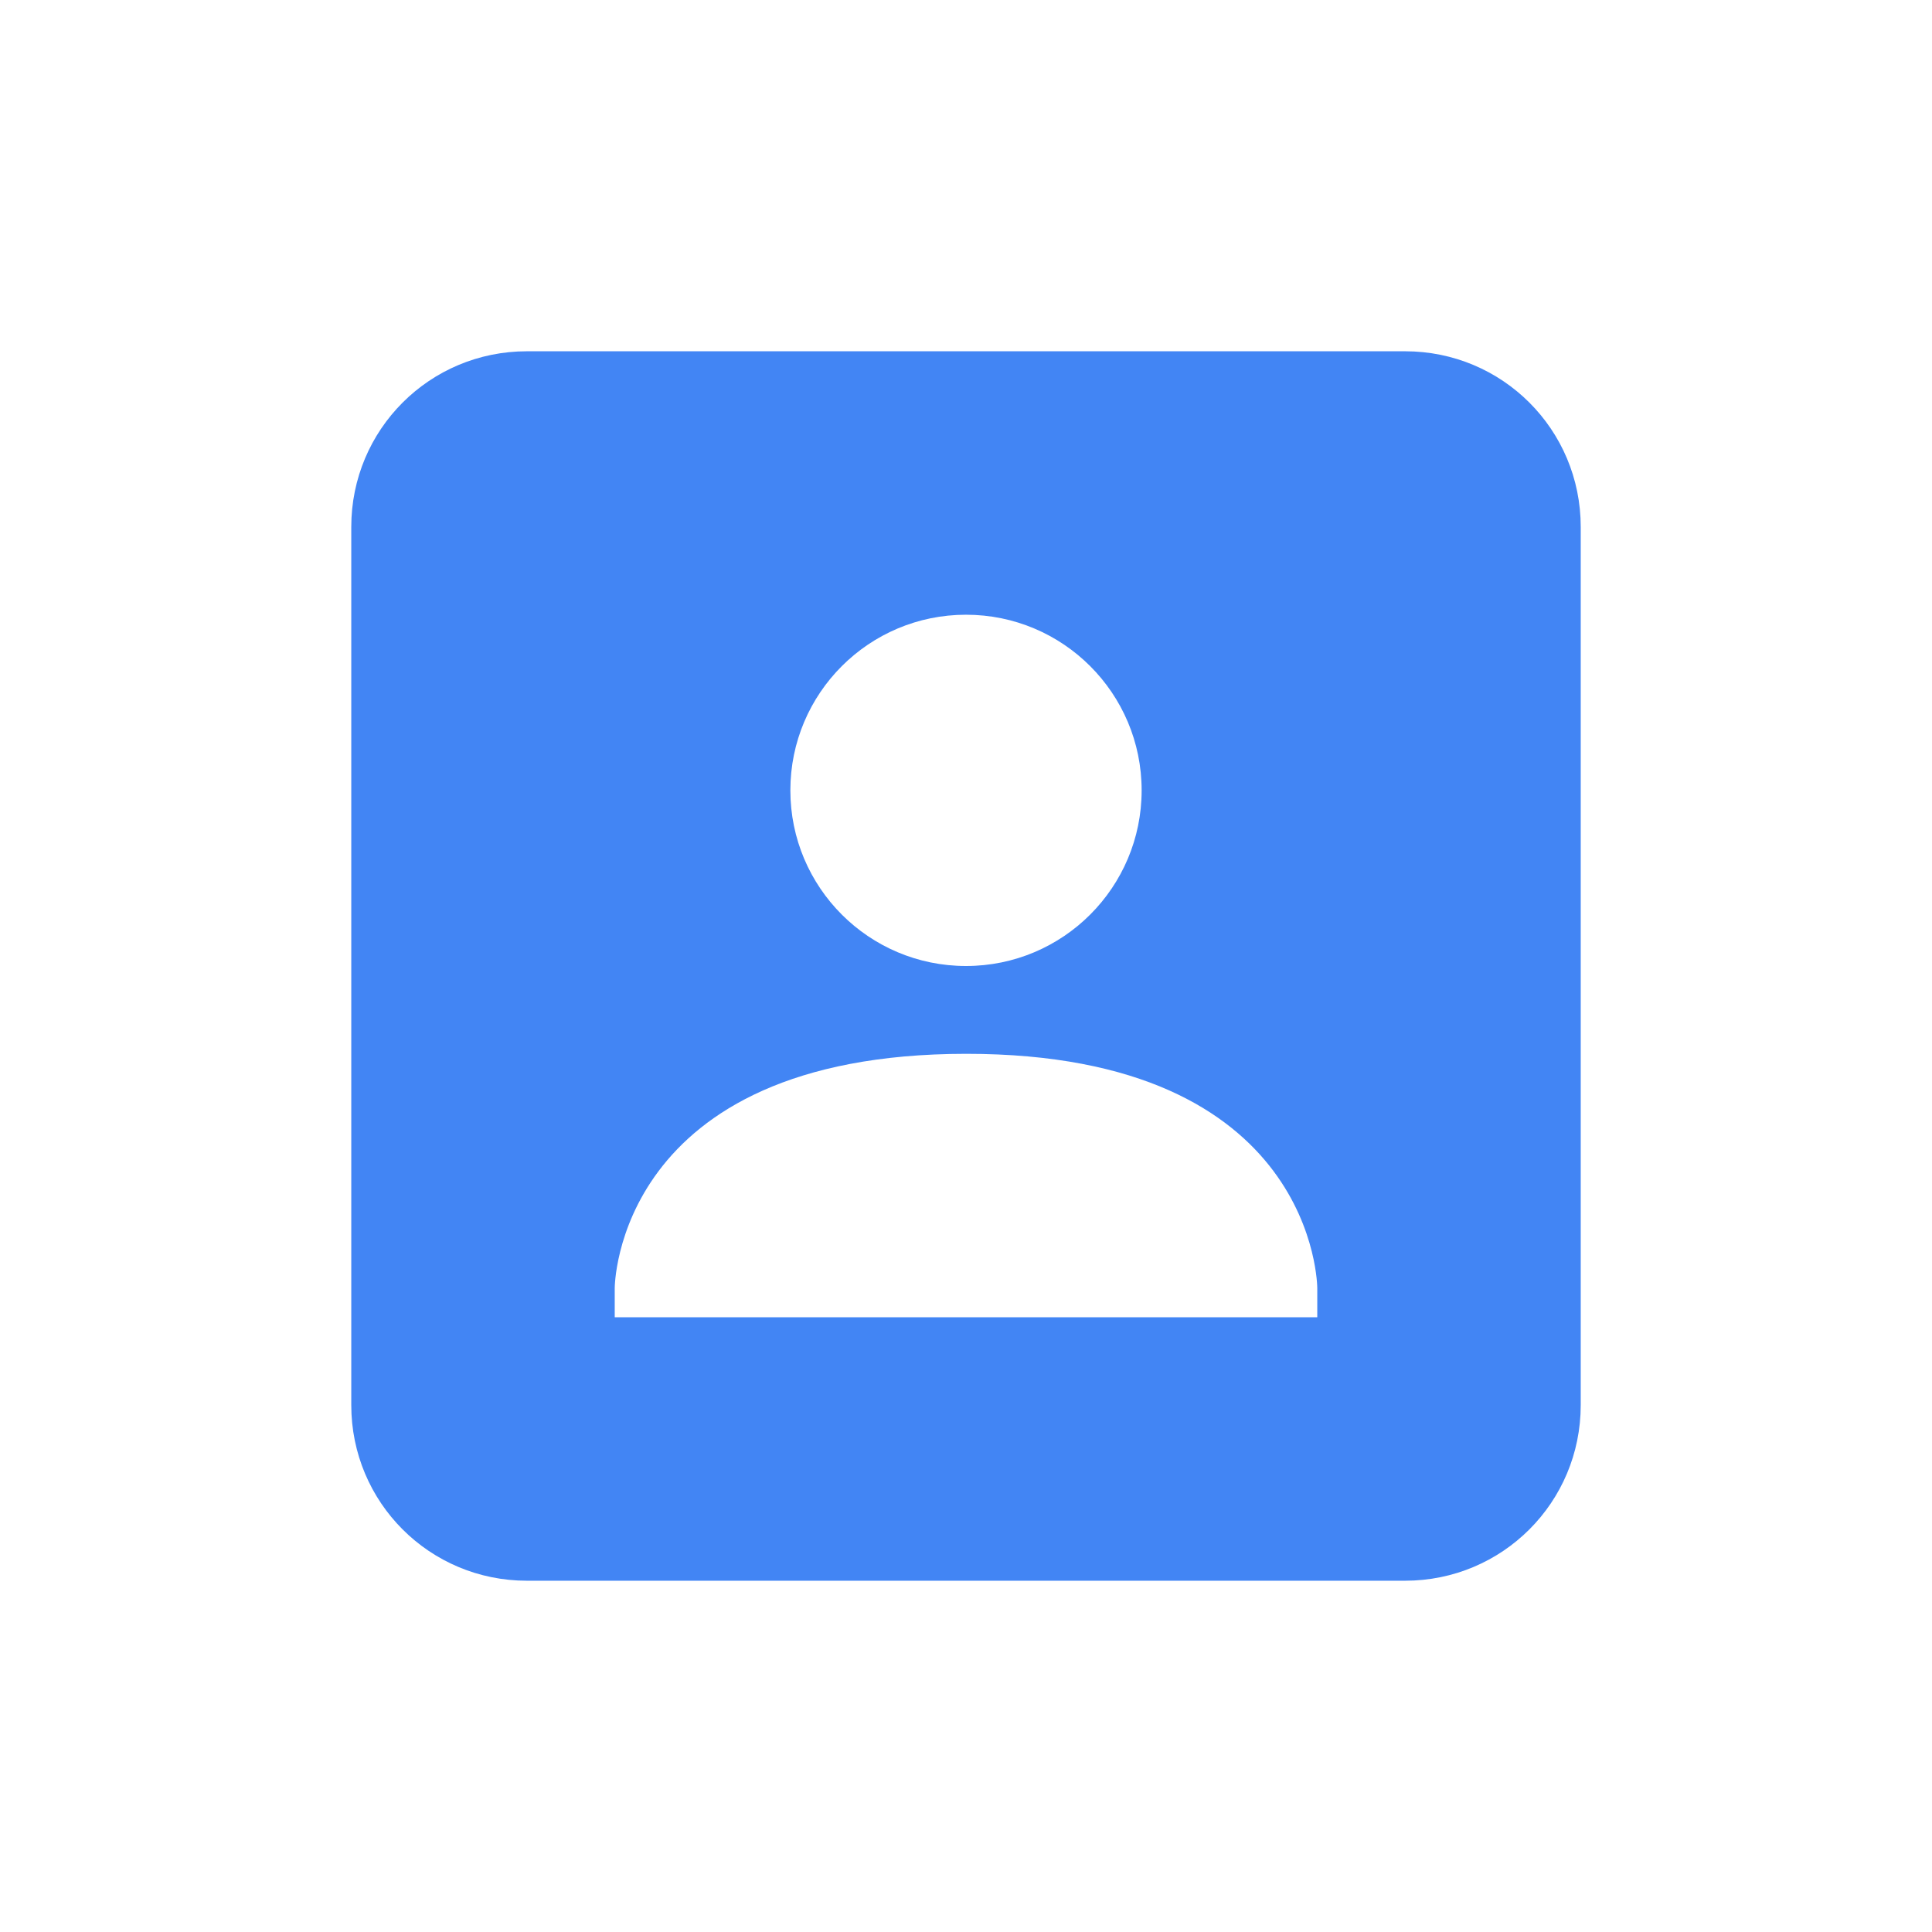
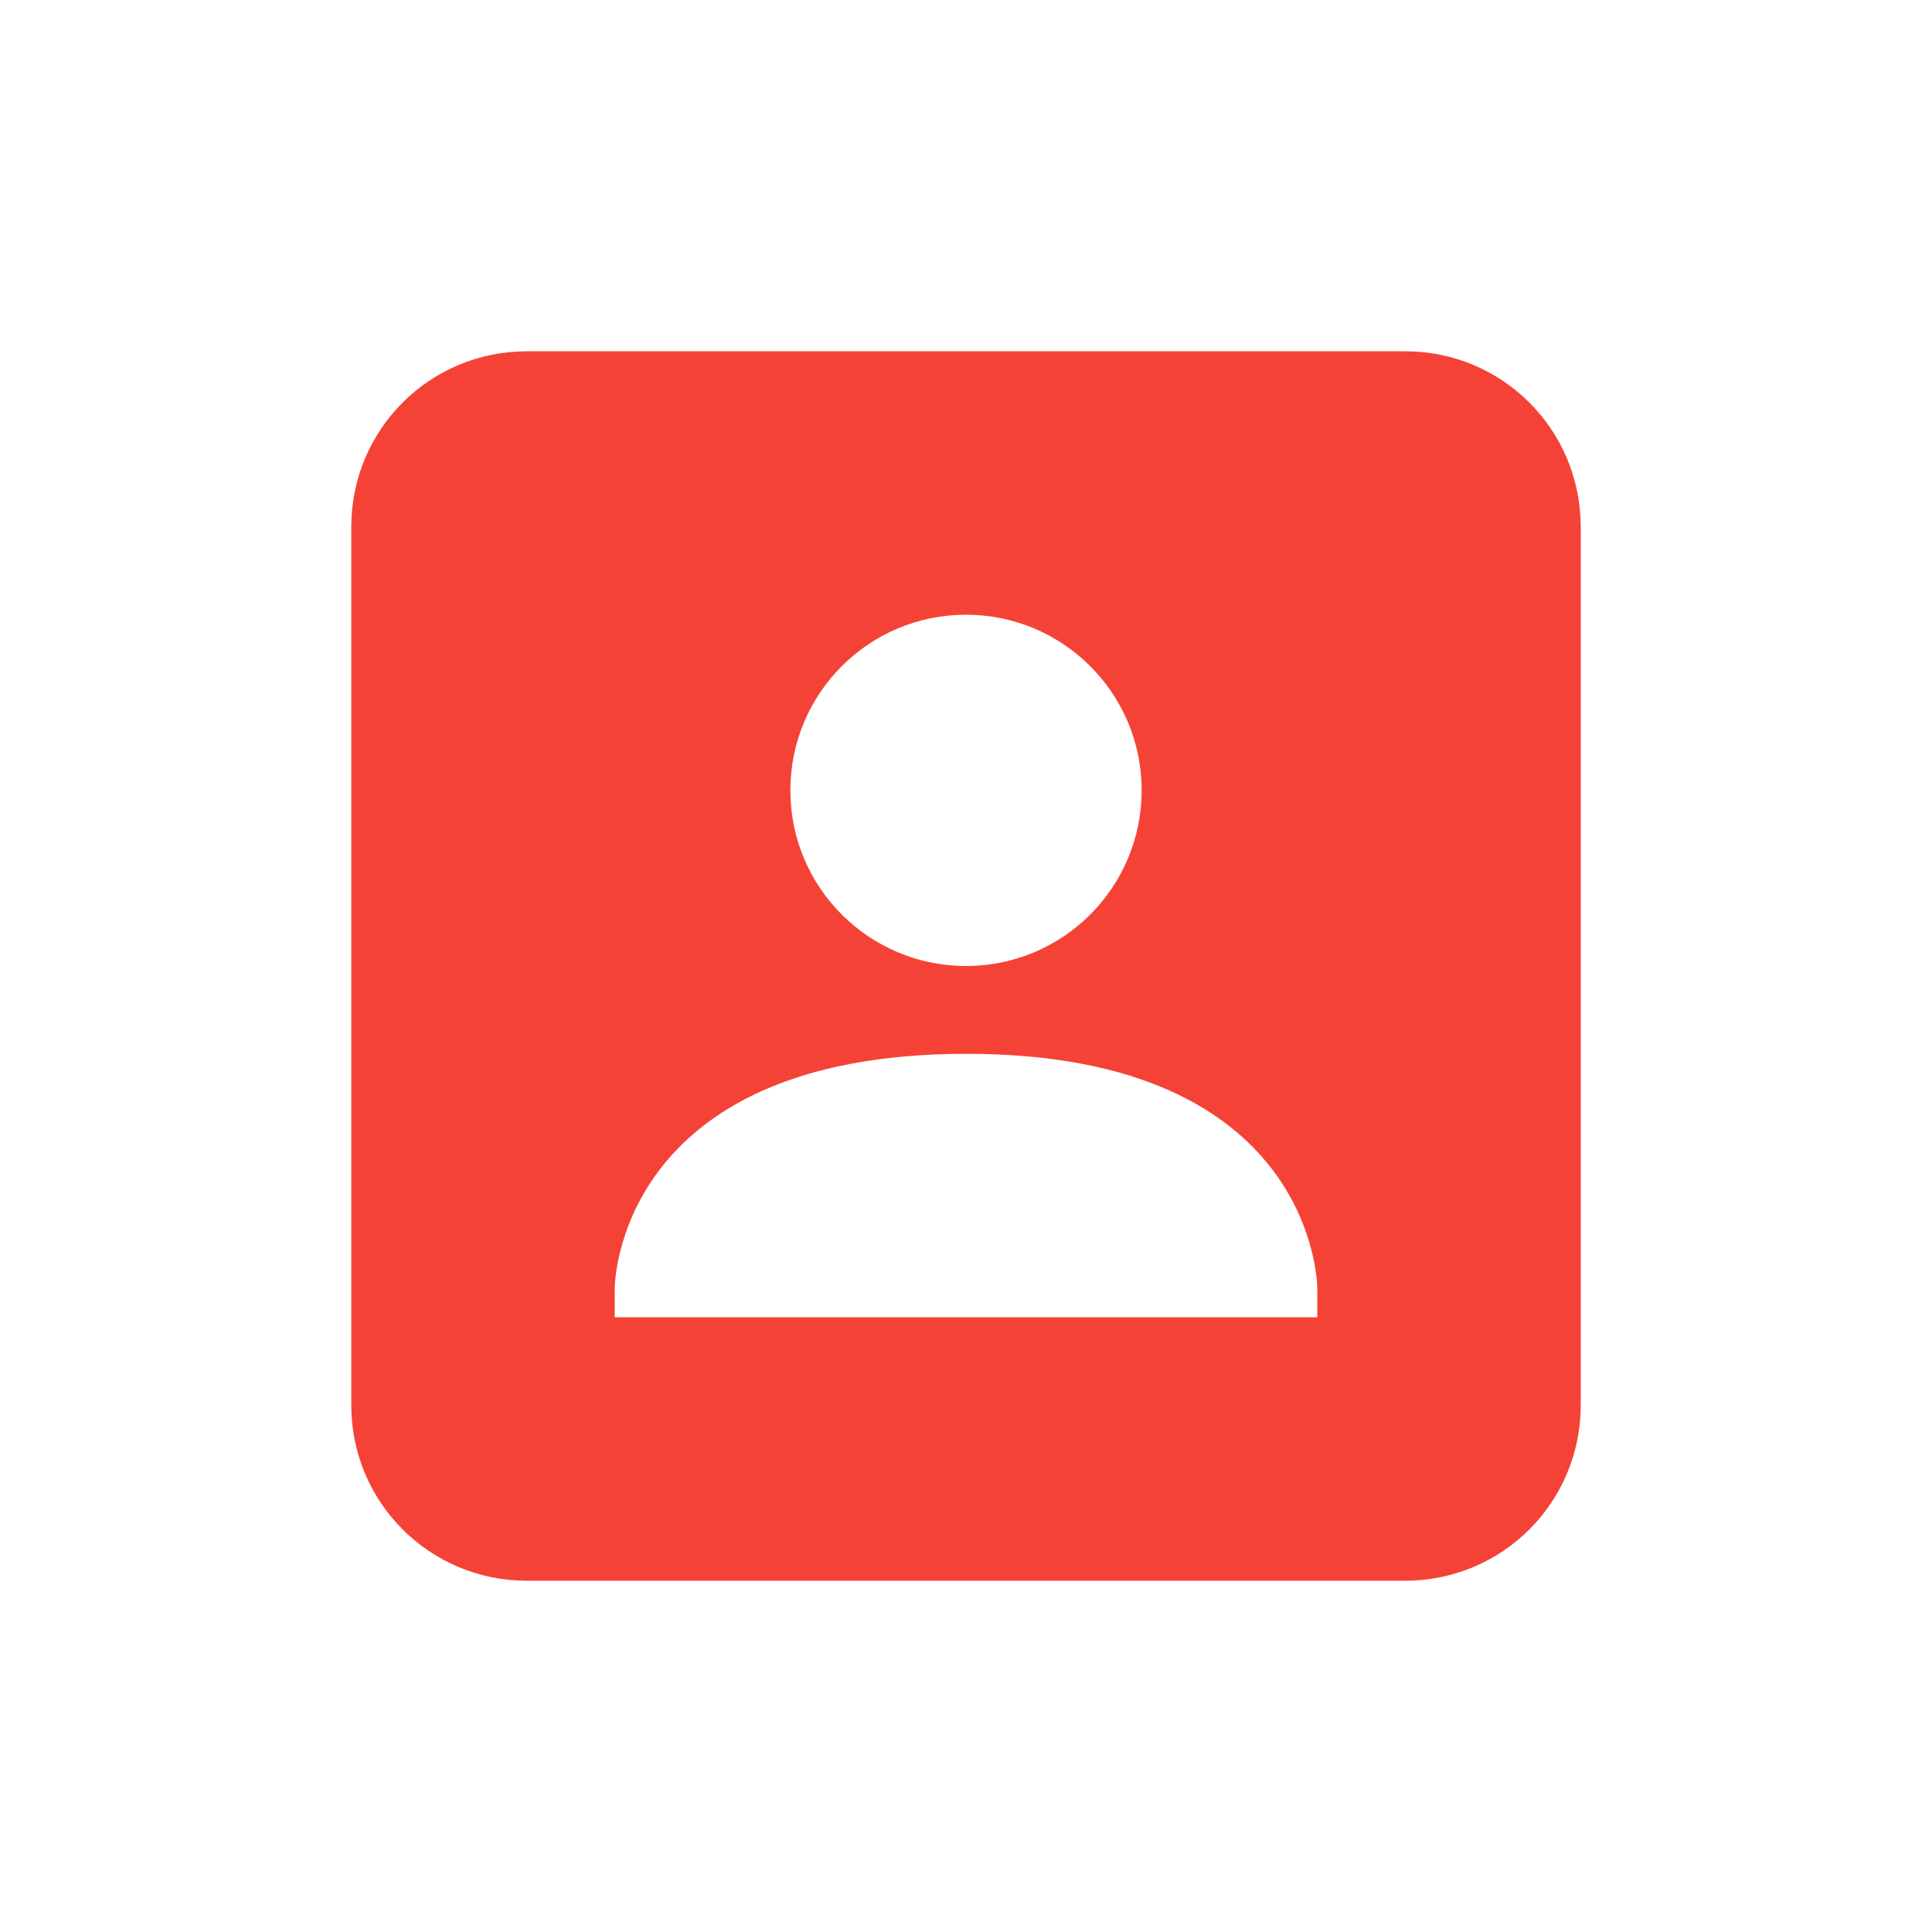
<svg xmlns="http://www.w3.org/2000/svg" width="22" height="22" viewBox="0 0 22 22">
  <defs>
    <style id="current-color-scheme" type="text/css">
-    .ColorScheme-Text { color:#6e6e6e; } .ColorScheme-Highlight { color:#4285f4; }
+    .ColorScheme-Text { color:#6e6e6e; } .ColorScheme-NegativeText { color:#f44336; }
  </style>
  </defs>
-   <path style="fill:currentColor" class="ColorScheme-Highlight" d="M 3 1 C 1.892 1 1 1.892 1 3 L 1 13 C 1 14.108 1.892 15 3 15 L 13 15 C 14.108 15 15 14.108 15 13 L 15 3 C 15 1.892 14.108 1 13 1 L 3 1 z M 8 4 C 9.105 4 10 4.895 10 6 C 10 7.105 9.105 8 8 8 C 6.895 8 6 7.105 6 6 C 6 4.895 6.895 4 8 4 z M 8 9 C 12 8.998 12 11.668 12 11.668 L 12 12 L 4 12 L 4 11.668 C 4 11.668 4 9.002 8 9 z" transform="translate(3 3)" />
+   <path style="fill:currentColor" class="ColorScheme-NegativeText" d="M 3 1 C 1.892 1 1 1.892 1 3 L 1 13 C 1 14.108 1.892 15 3 15 L 13 15 C 14.108 15 15 14.108 15 13 L 15 3 C 15 1.892 14.108 1 13 1 L 3 1 z M 8 4 C 9.105 4 10 4.895 10 6 C 10 7.105 9.105 8 8 8 C 6.895 8 6 7.105 6 6 C 6 4.895 6.895 4 8 4 z M 8 9 C 12 8.998 12 11.668 12 11.668 L 12 12 L 4 12 L 4 11.668 C 4 11.668 4 9.002 8 9 z" transform="translate(3 3)" />
</svg>
